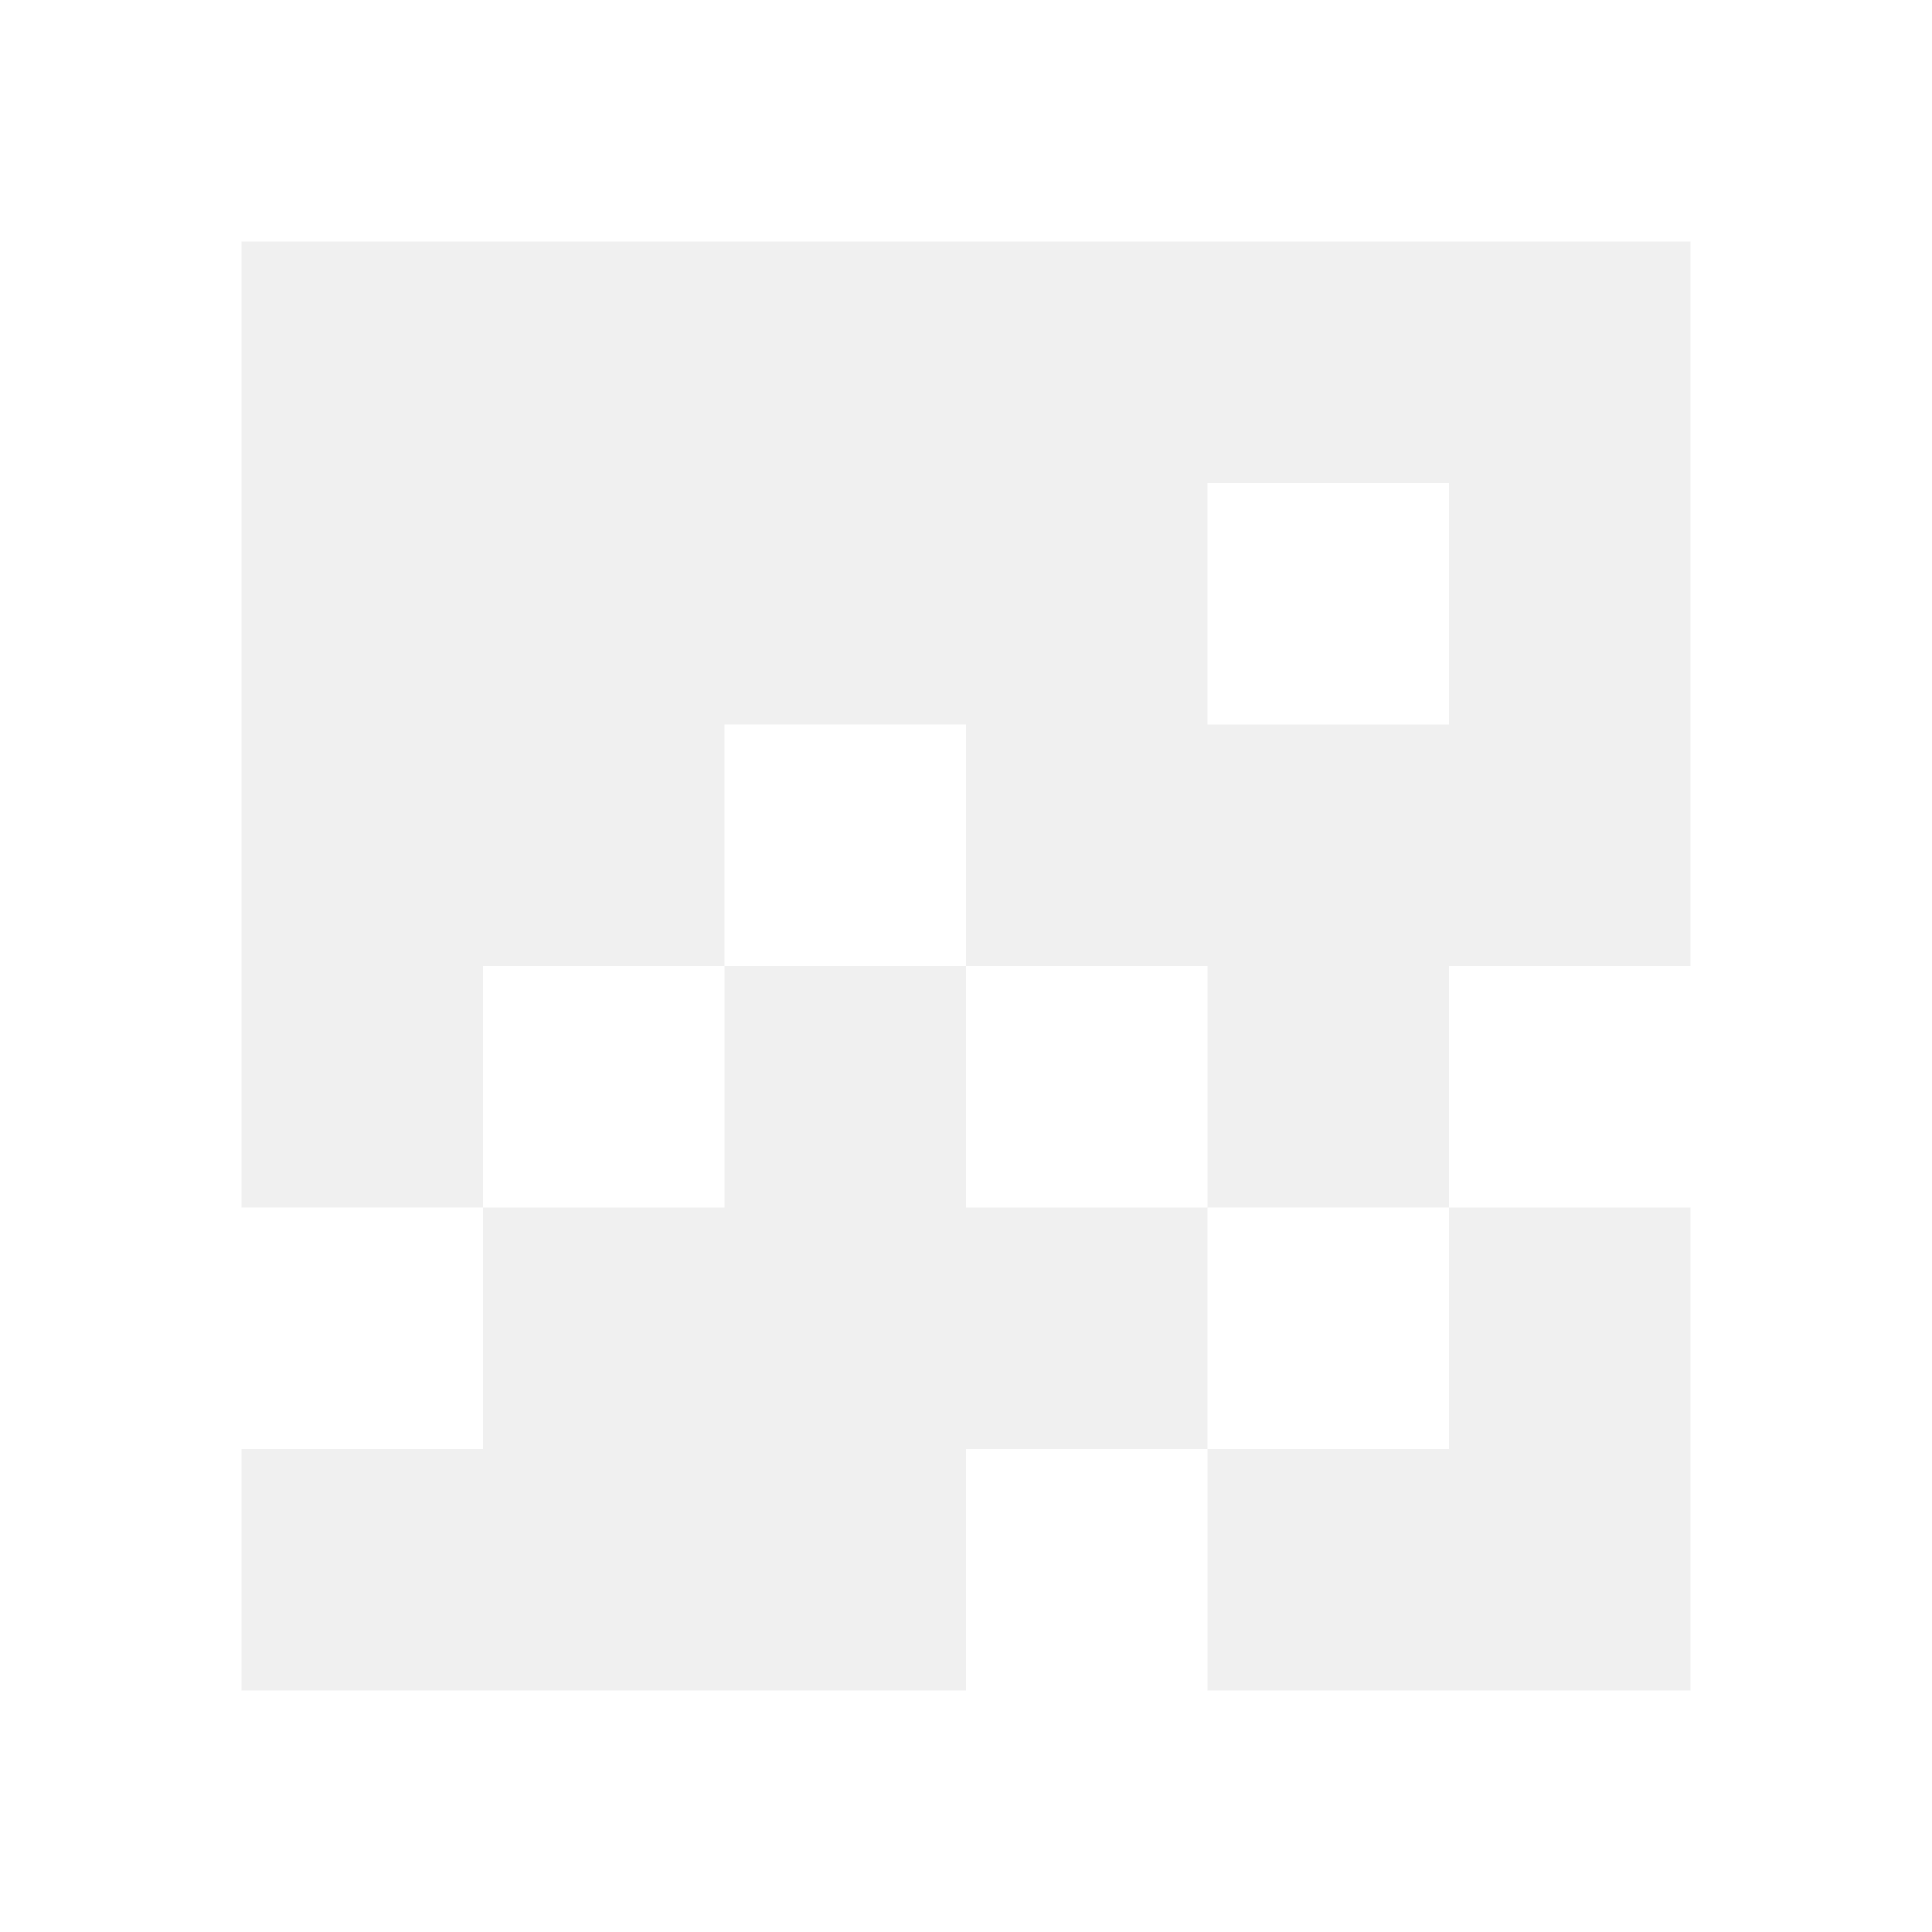
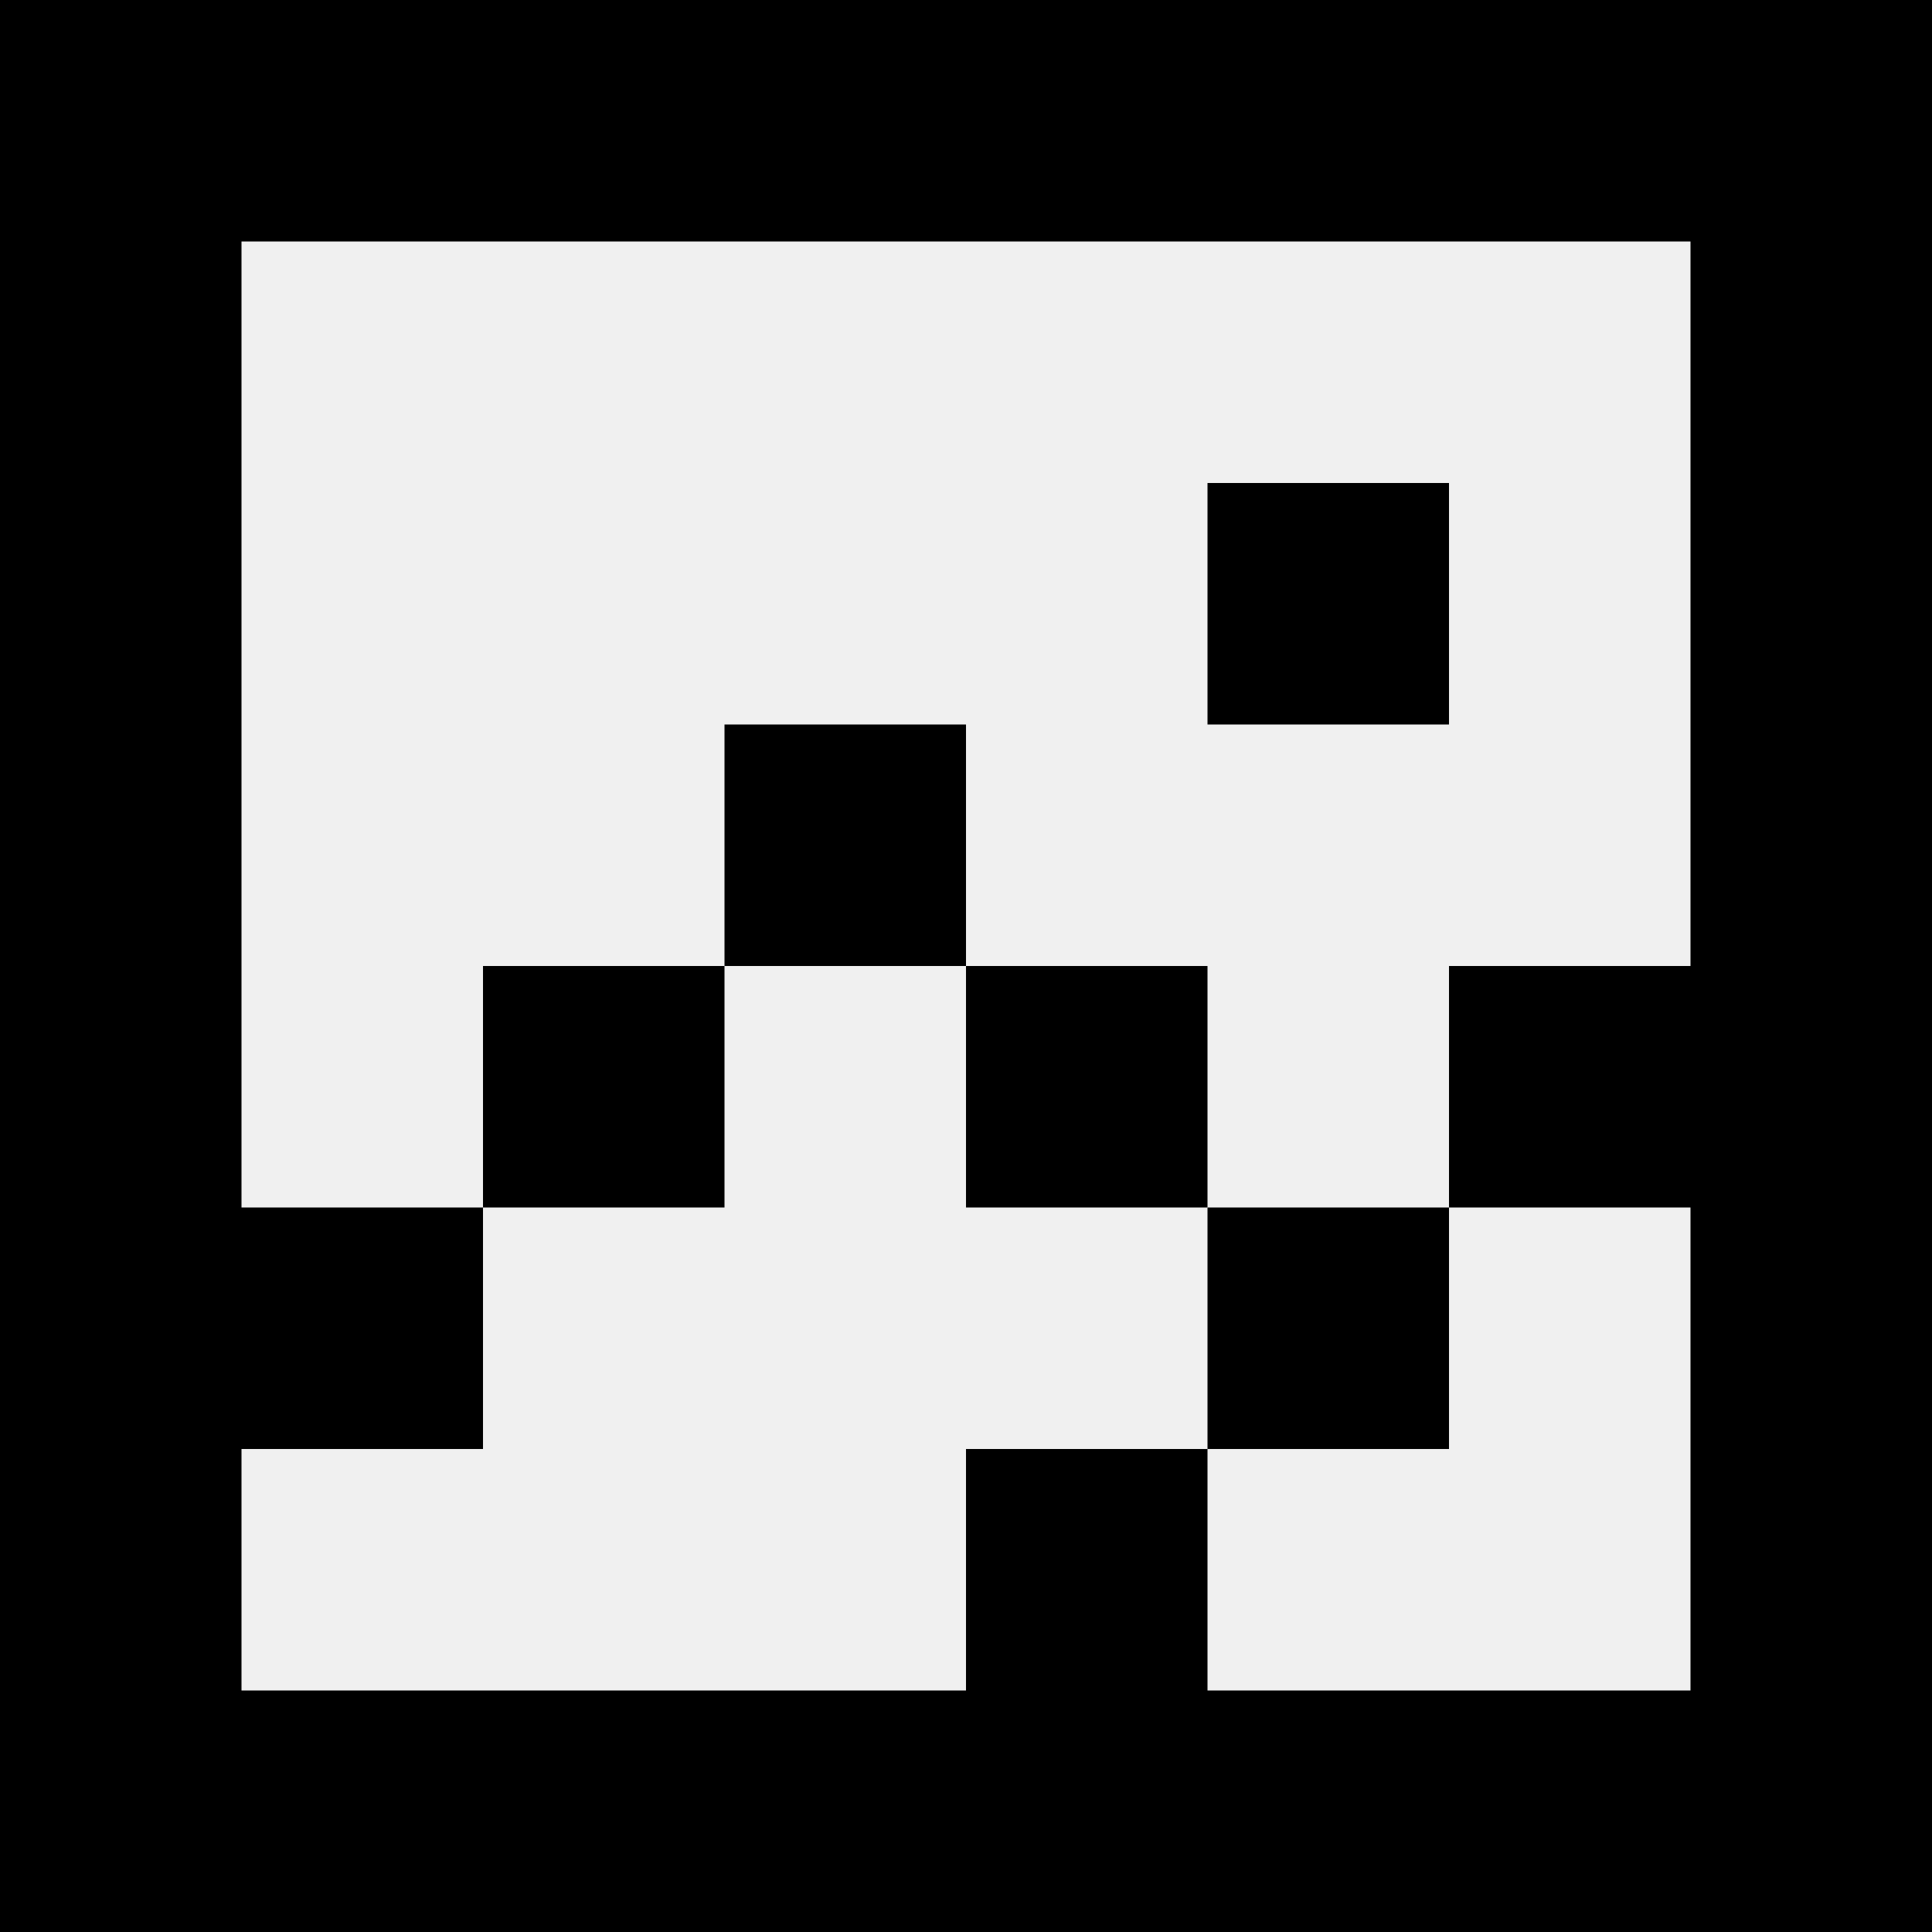
<svg xmlns="http://www.w3.org/2000/svg" fill="currentColor" viewBox="0 0 256 256">
  <style>
    path {
-       fill:#fff;
+       fill:#000;
    }
  @media (prefers-color-scheme: dark ) {
      path {
        fill:#00cc14;
      }
    } 
  </style>
  <path d="M128 128h32v32h-32v-32ZM96 128V96h32v32H96ZM96 128v32H64v-32h32ZM192 64h-32v32h32V64Z" fill="#000" />
  <path fill-rule="evenodd" clip-rule="evenodd" d="M0 0v256h256V0H0Zm224 224h-64v-32h32v-32h32v64Zm-64-64h32v-32h32V32H32v128h32v32H32v32h96v-32h32v-32Z" fill="#000" />
</svg>
